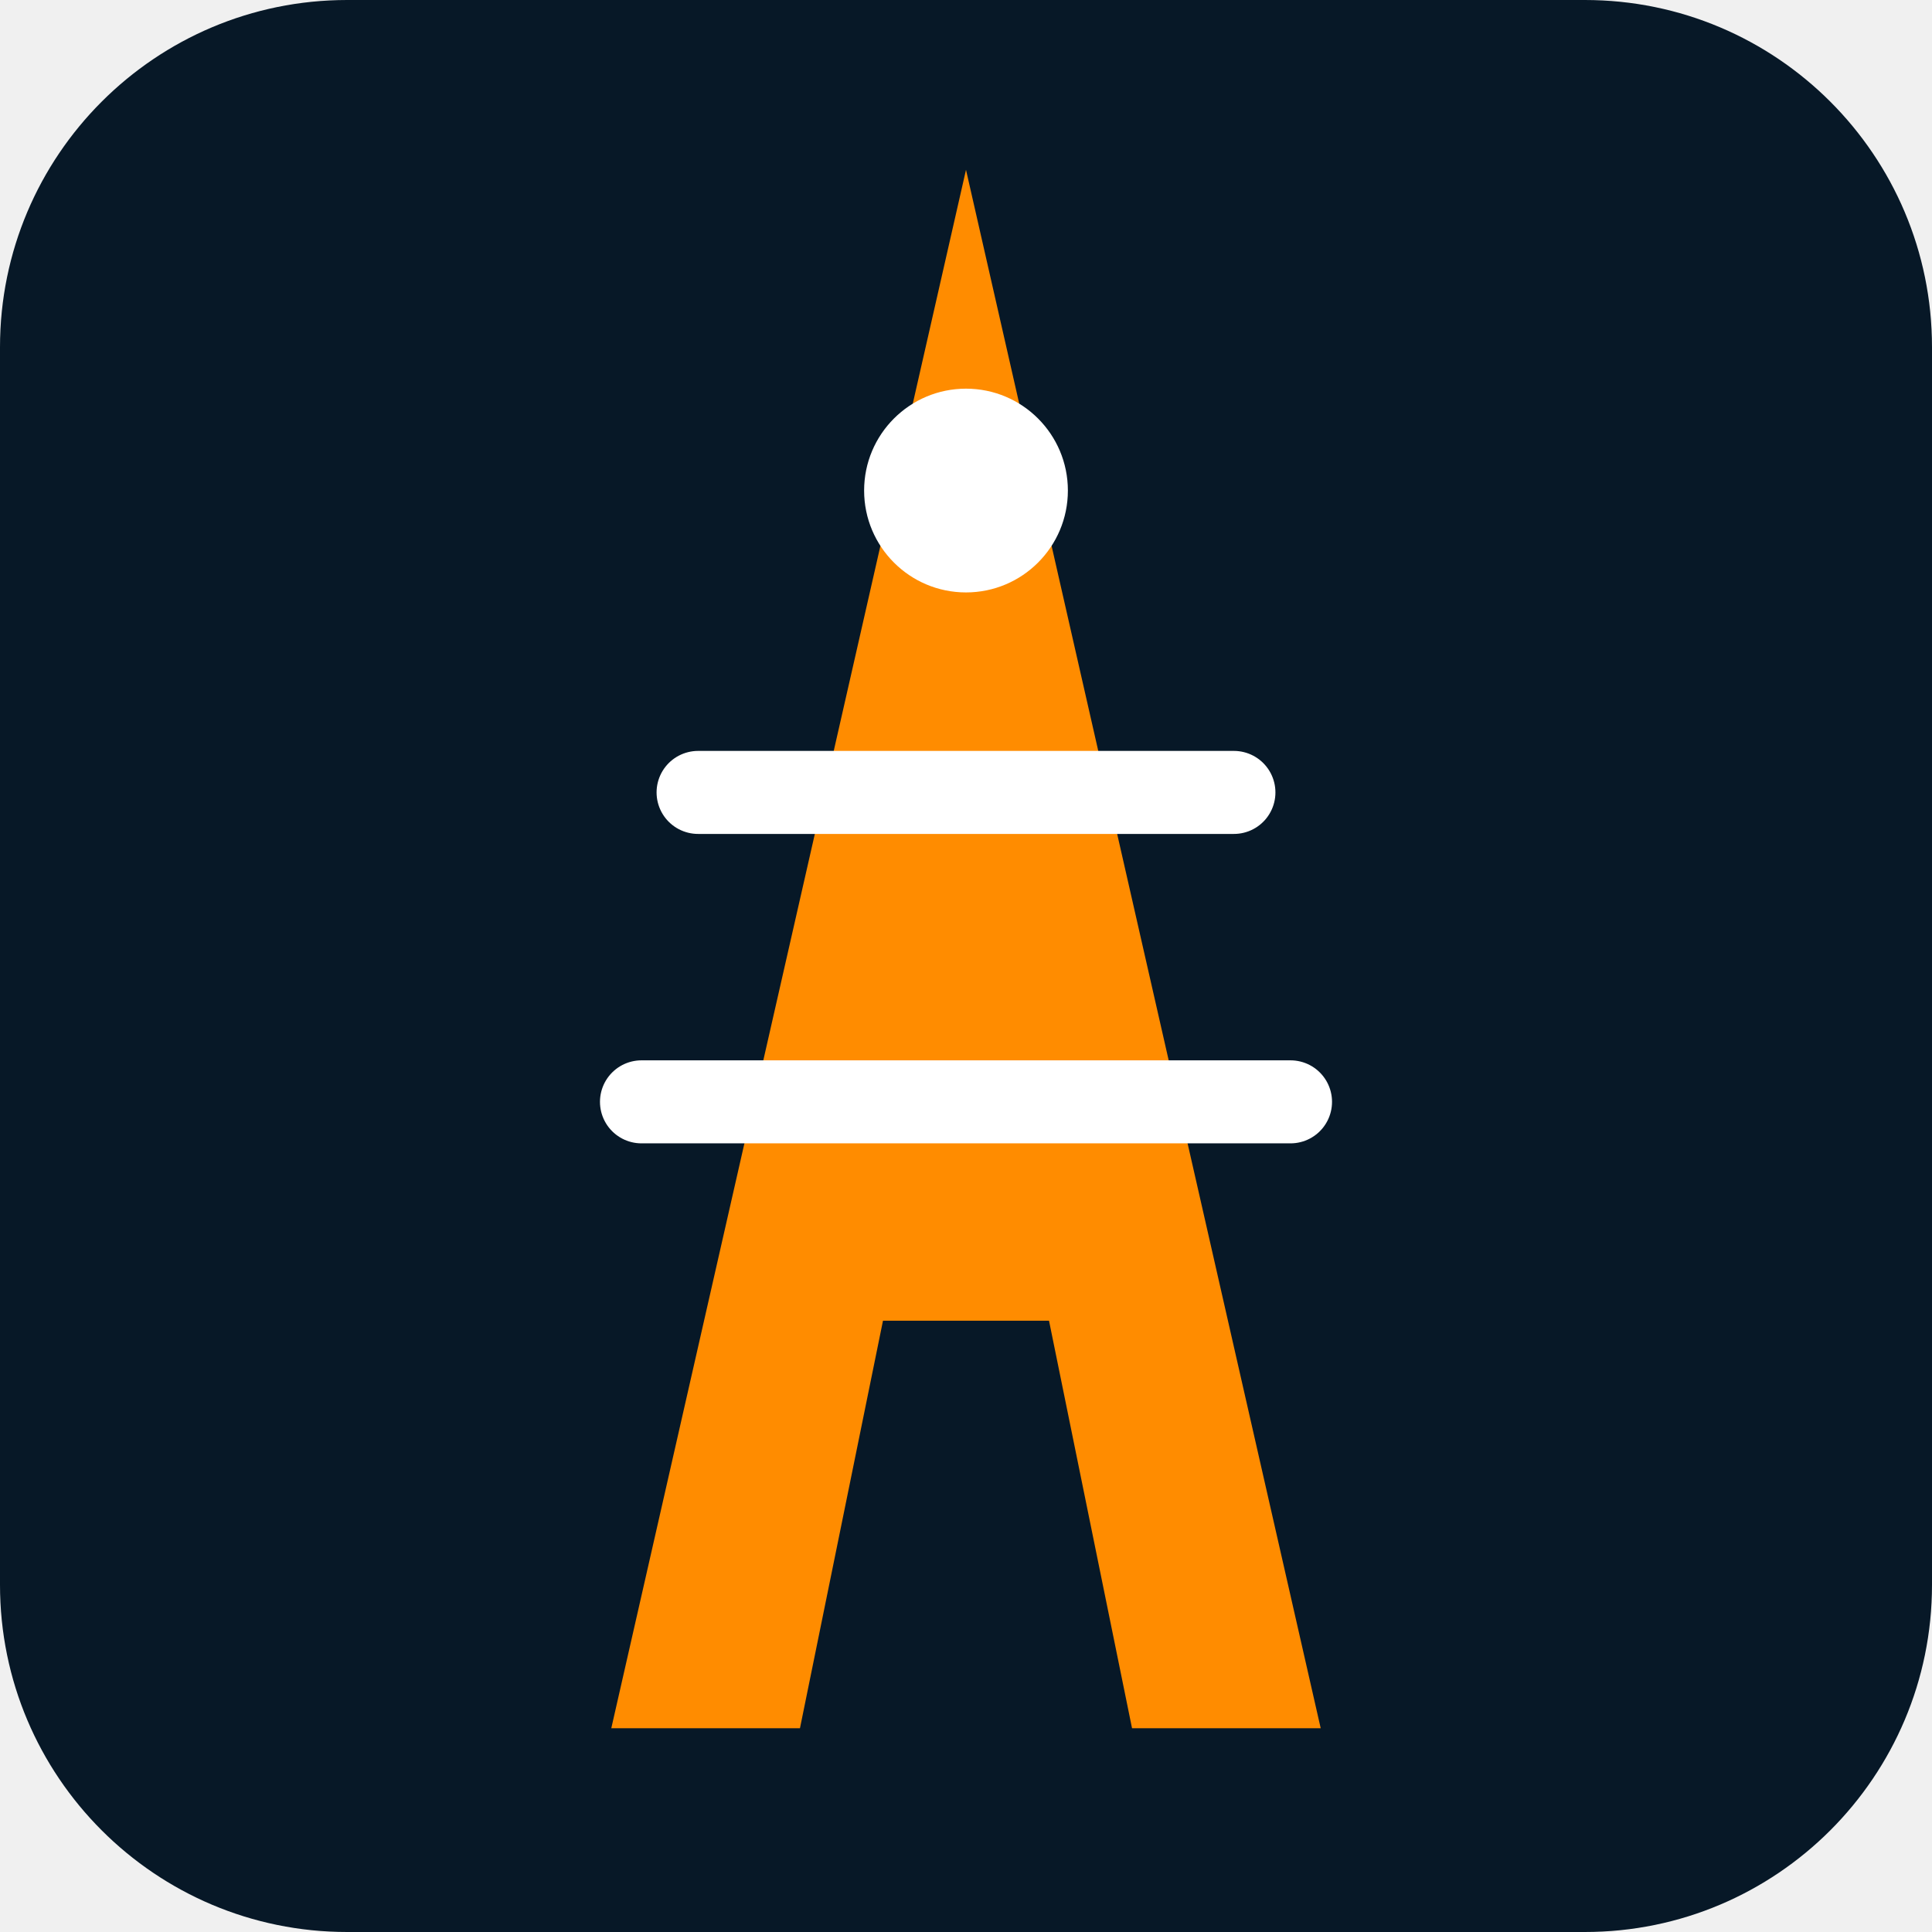
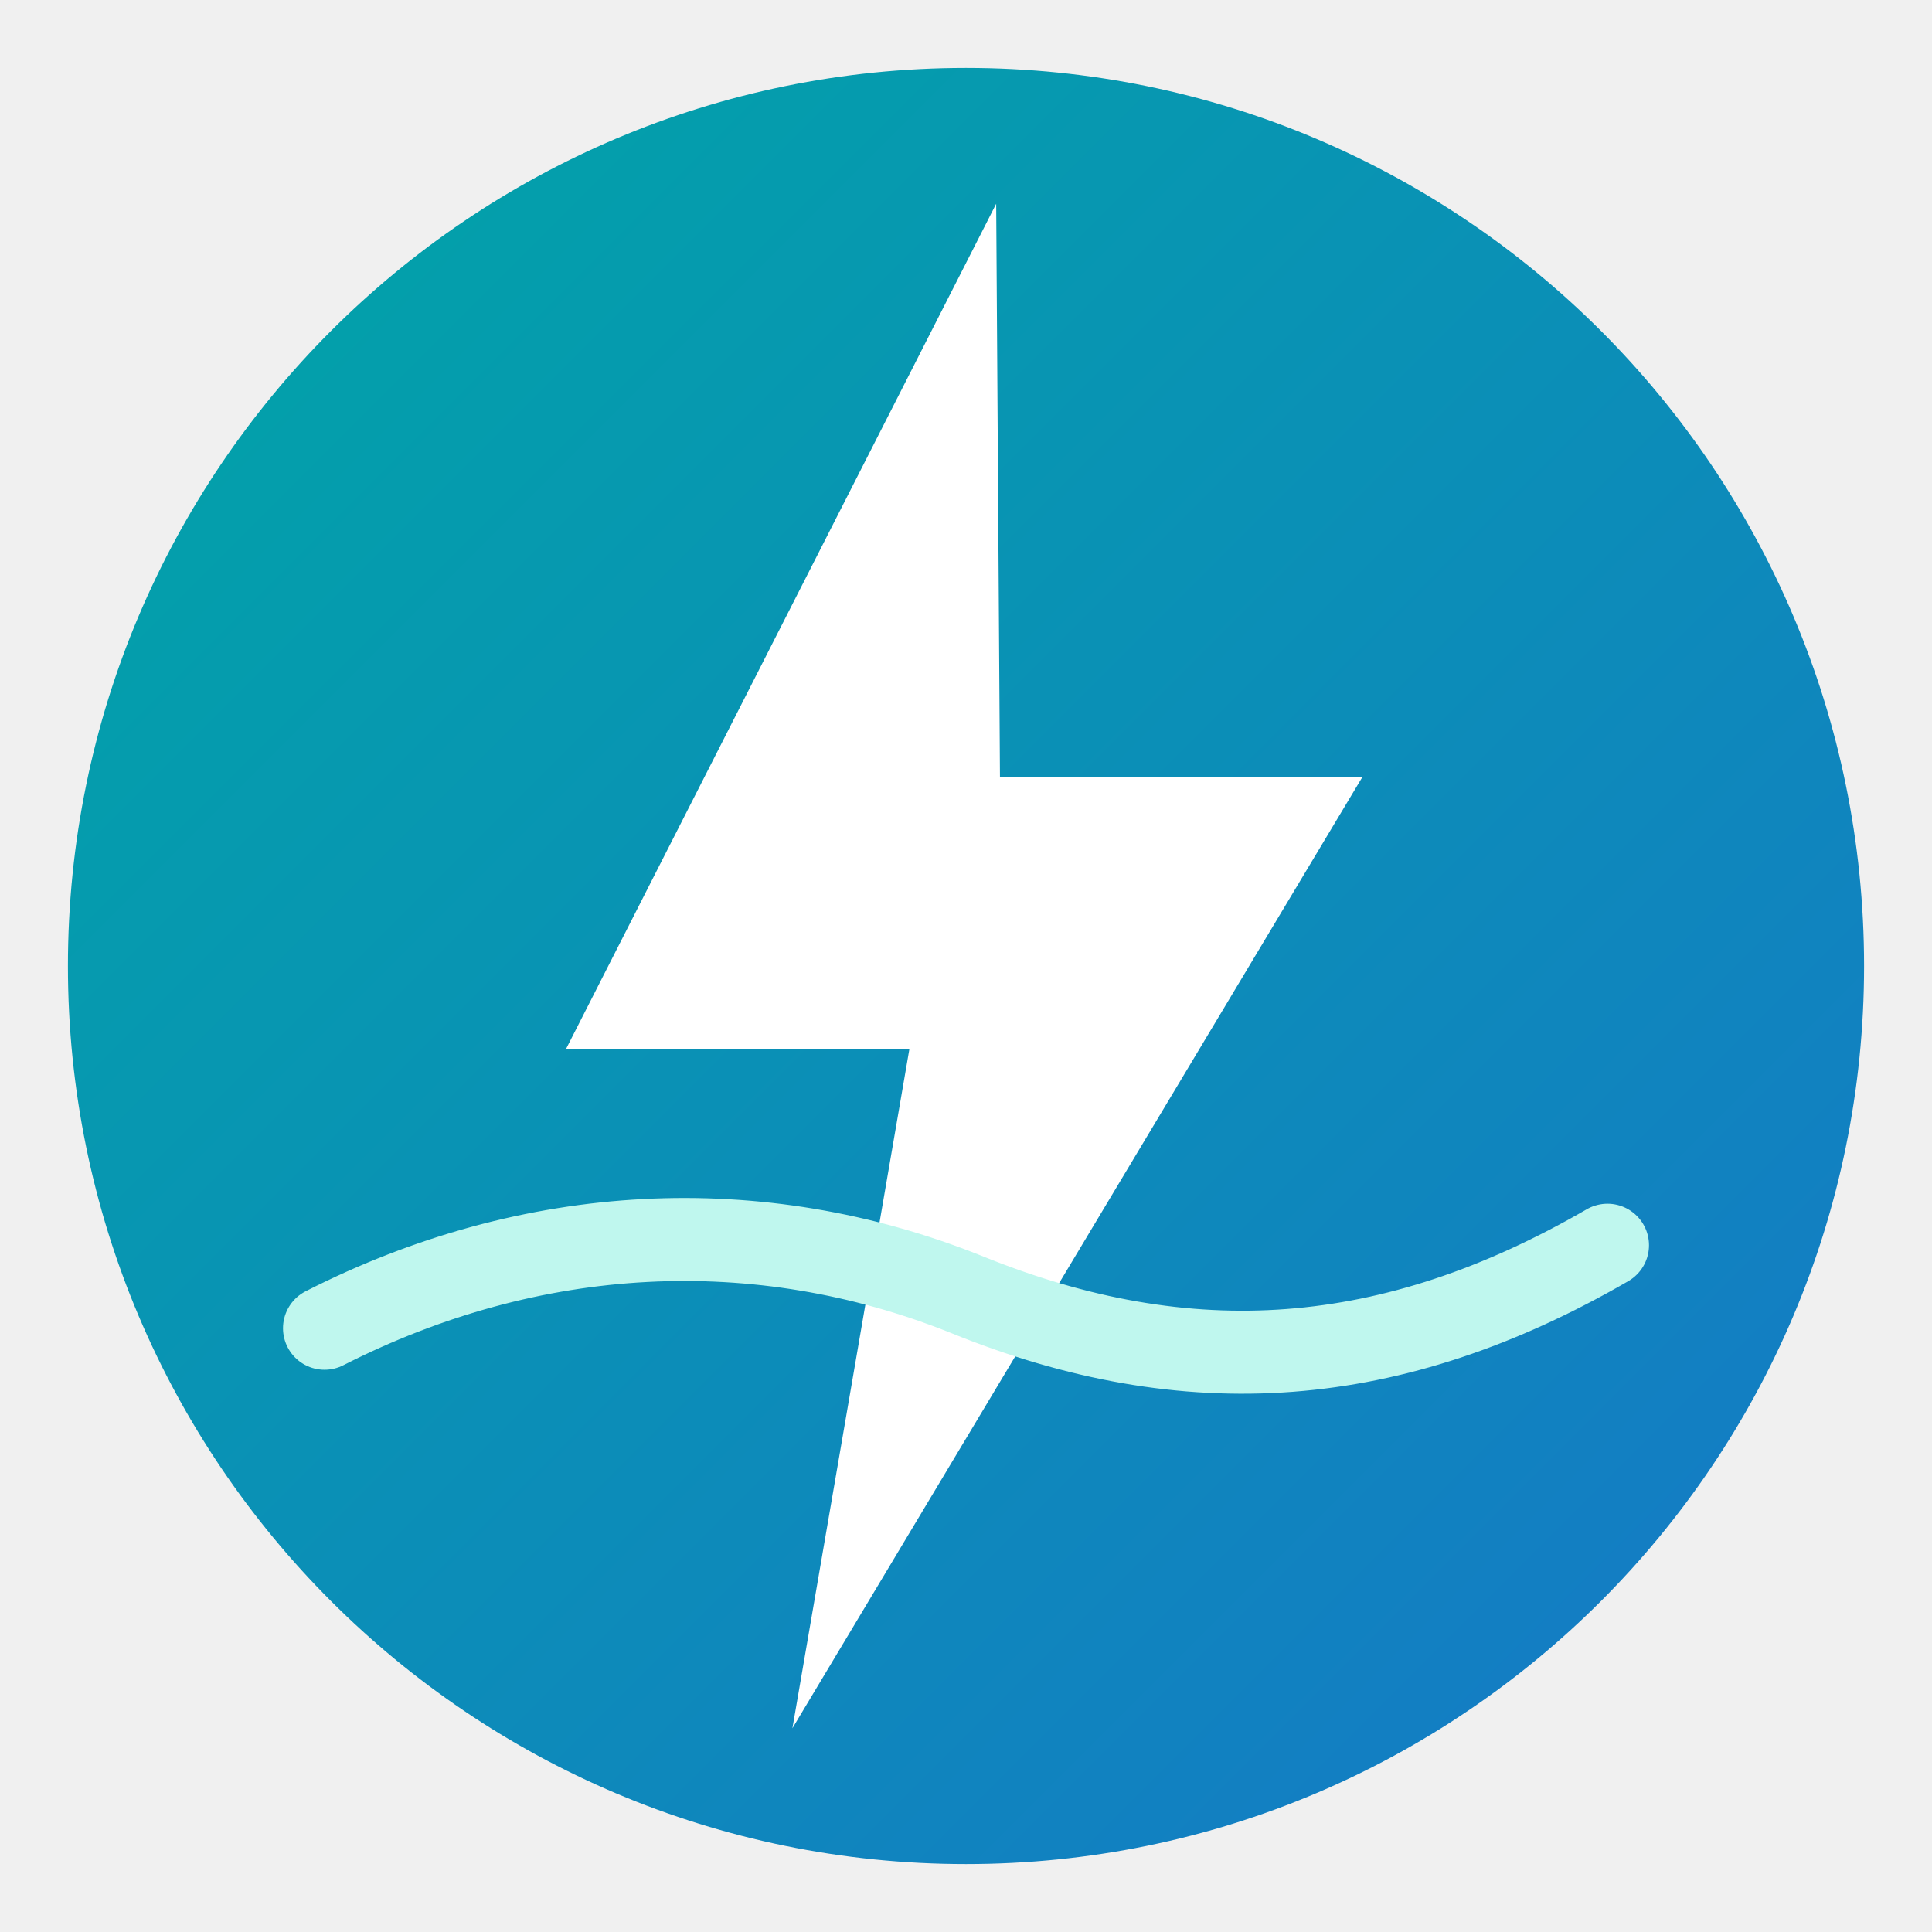
<svg xmlns="http://www.w3.org/2000/svg" viewBox="0 0 512 512">
-   <rect width="512" height="512" rx="92" fill="#071827" />
-   <path d="M256 45L350 458H300L278 350H234L212 458H162L256 45Z" fill="#ff8c00" />
-   <path d="M185 210H327M170 292H342" stroke="#fff" stroke-width="22" stroke-linecap="round" />
-   <circle cx="256" cy="130" r="27" fill="#fff" />
+   <defs>
+     <linearGradient id="g" x1="0" y1="0" x2="1" y2="1">
+       <stop stop-color="#00a6a6" />
+       <stop offset="1" stop-color="#1677c8" />
+     </linearGradient>
+   </defs>
+   <circle cx="256" cy="256" r="238" fill="url(#g)" />
+   <path d="M264 54 150 278h91l-31 180 151-252h-96z" fill="#fff" />
+   <path d="M86 352c55-28 115-31 170-9 59 24 113 20 170-13" fill="none" stroke="#bff7ee" stroke-width="22" stroke-linecap="round" />
</svg>
